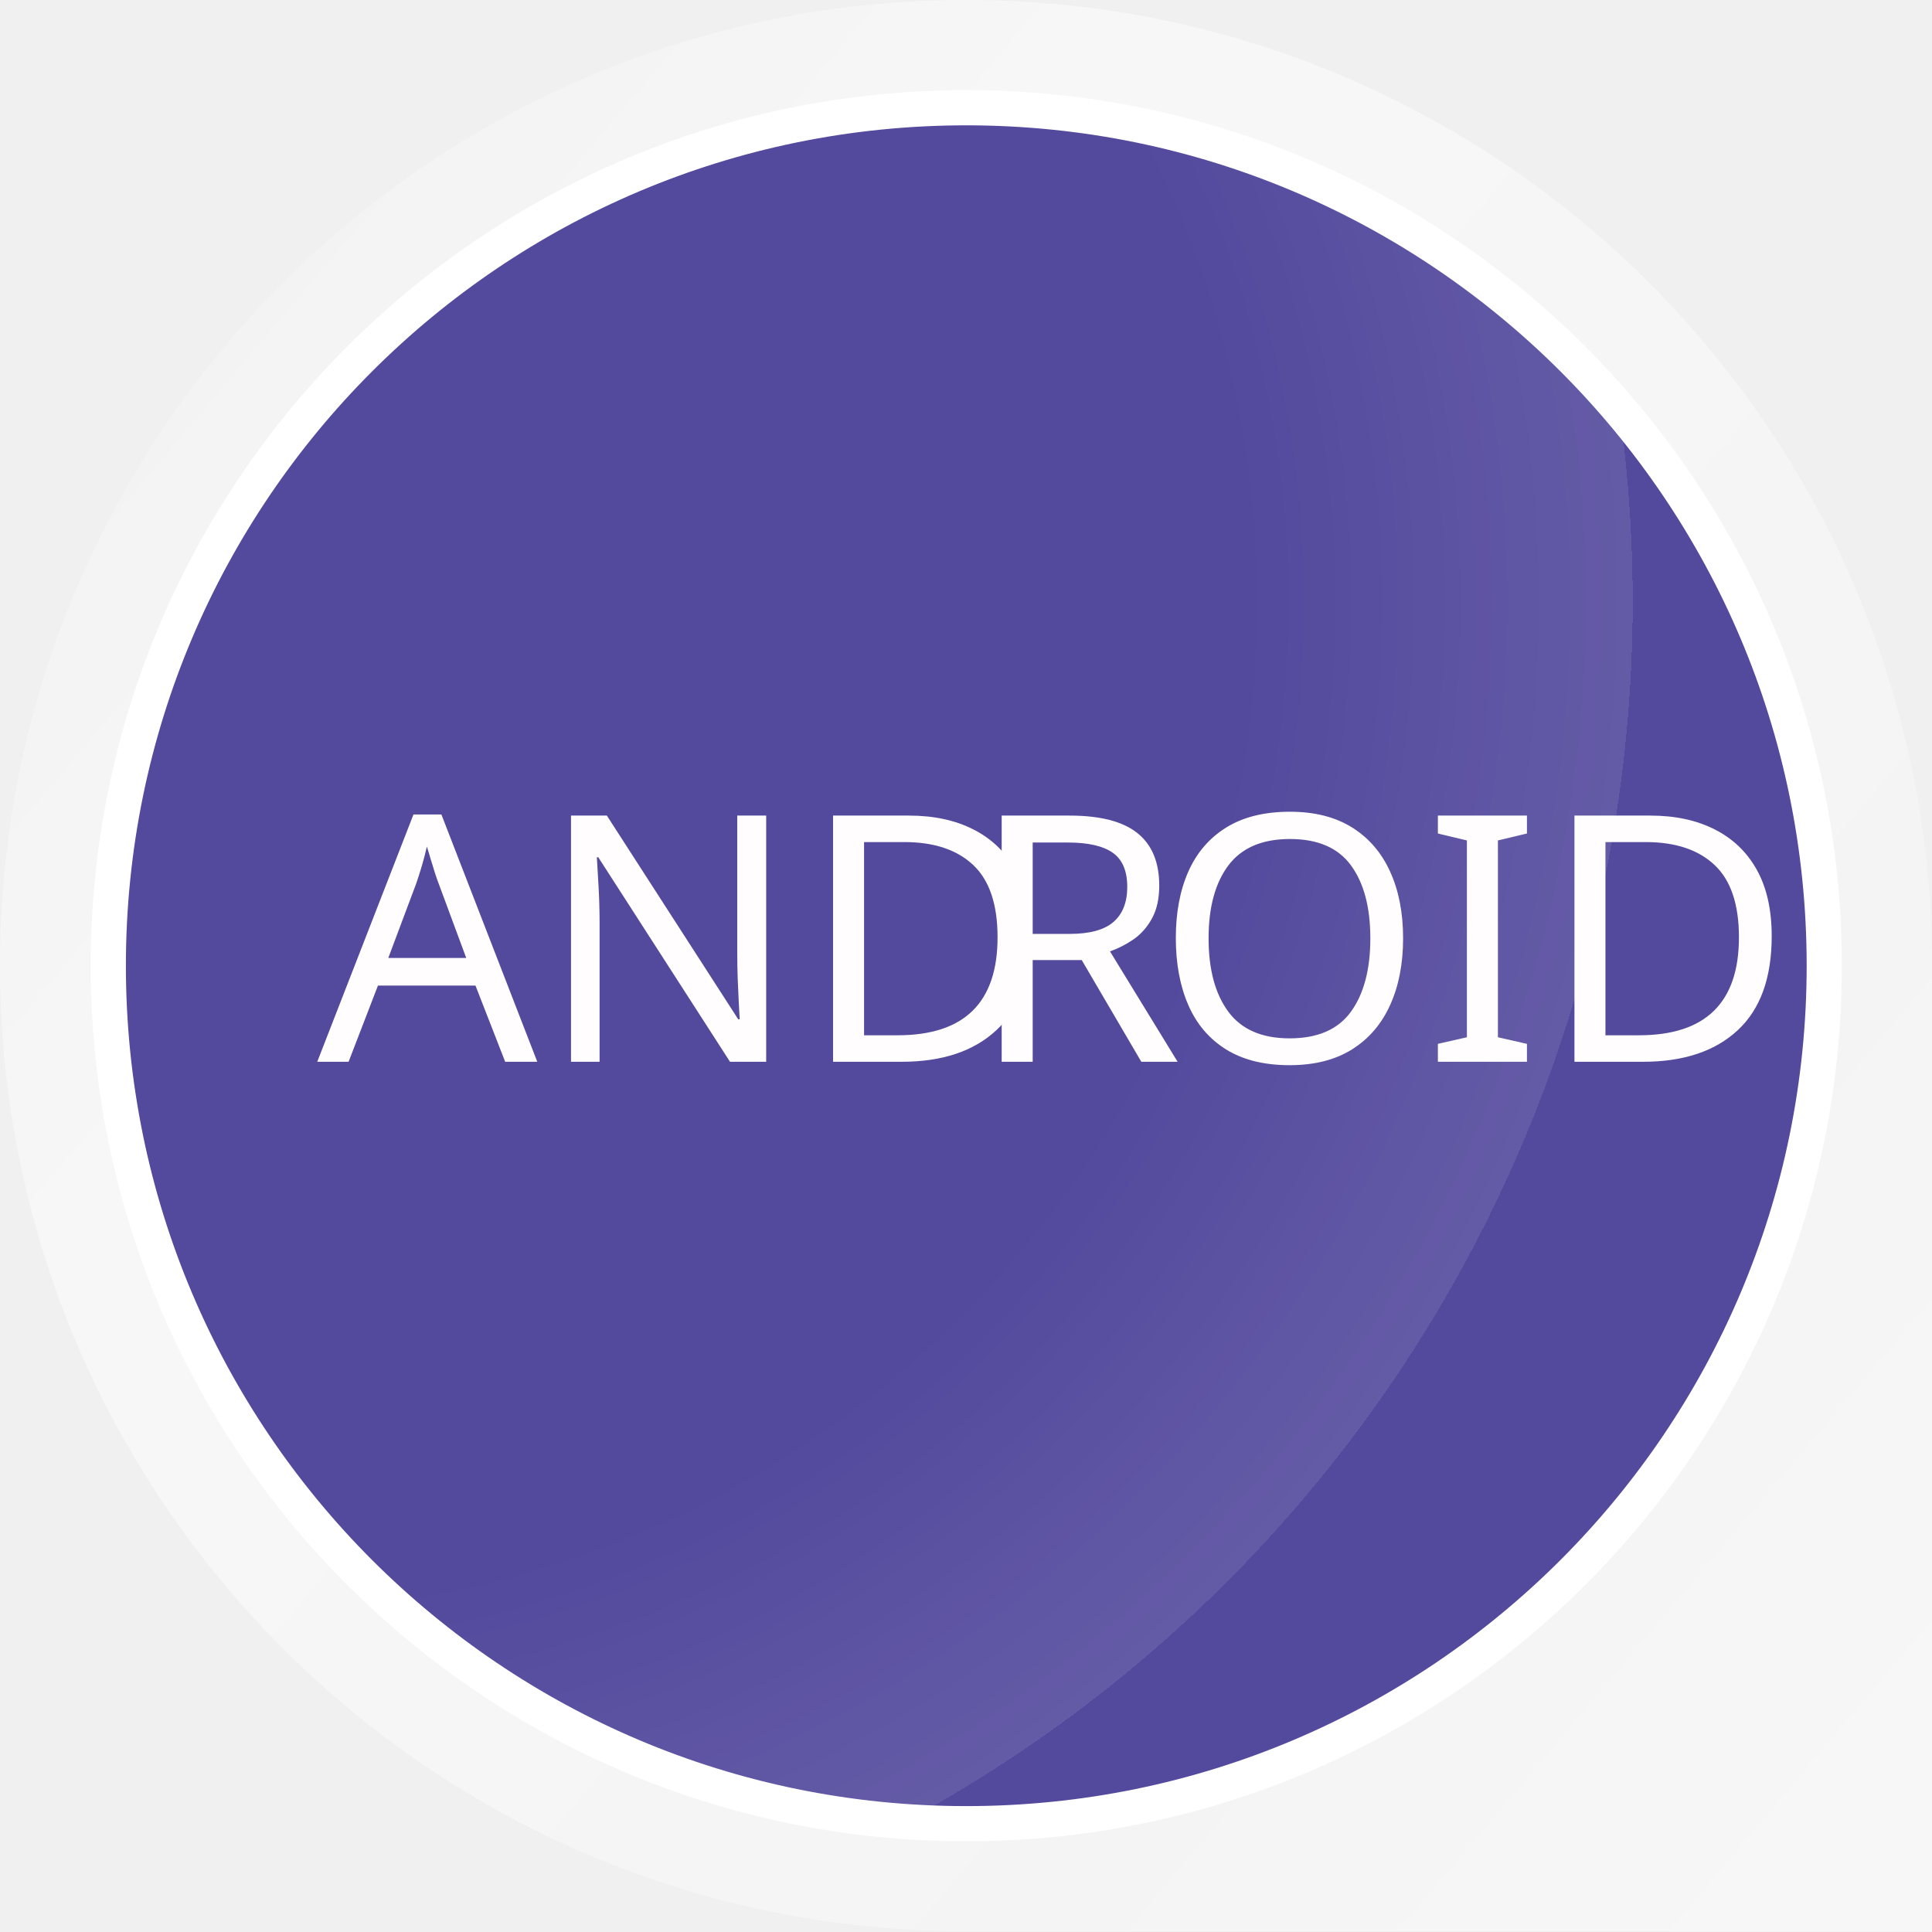
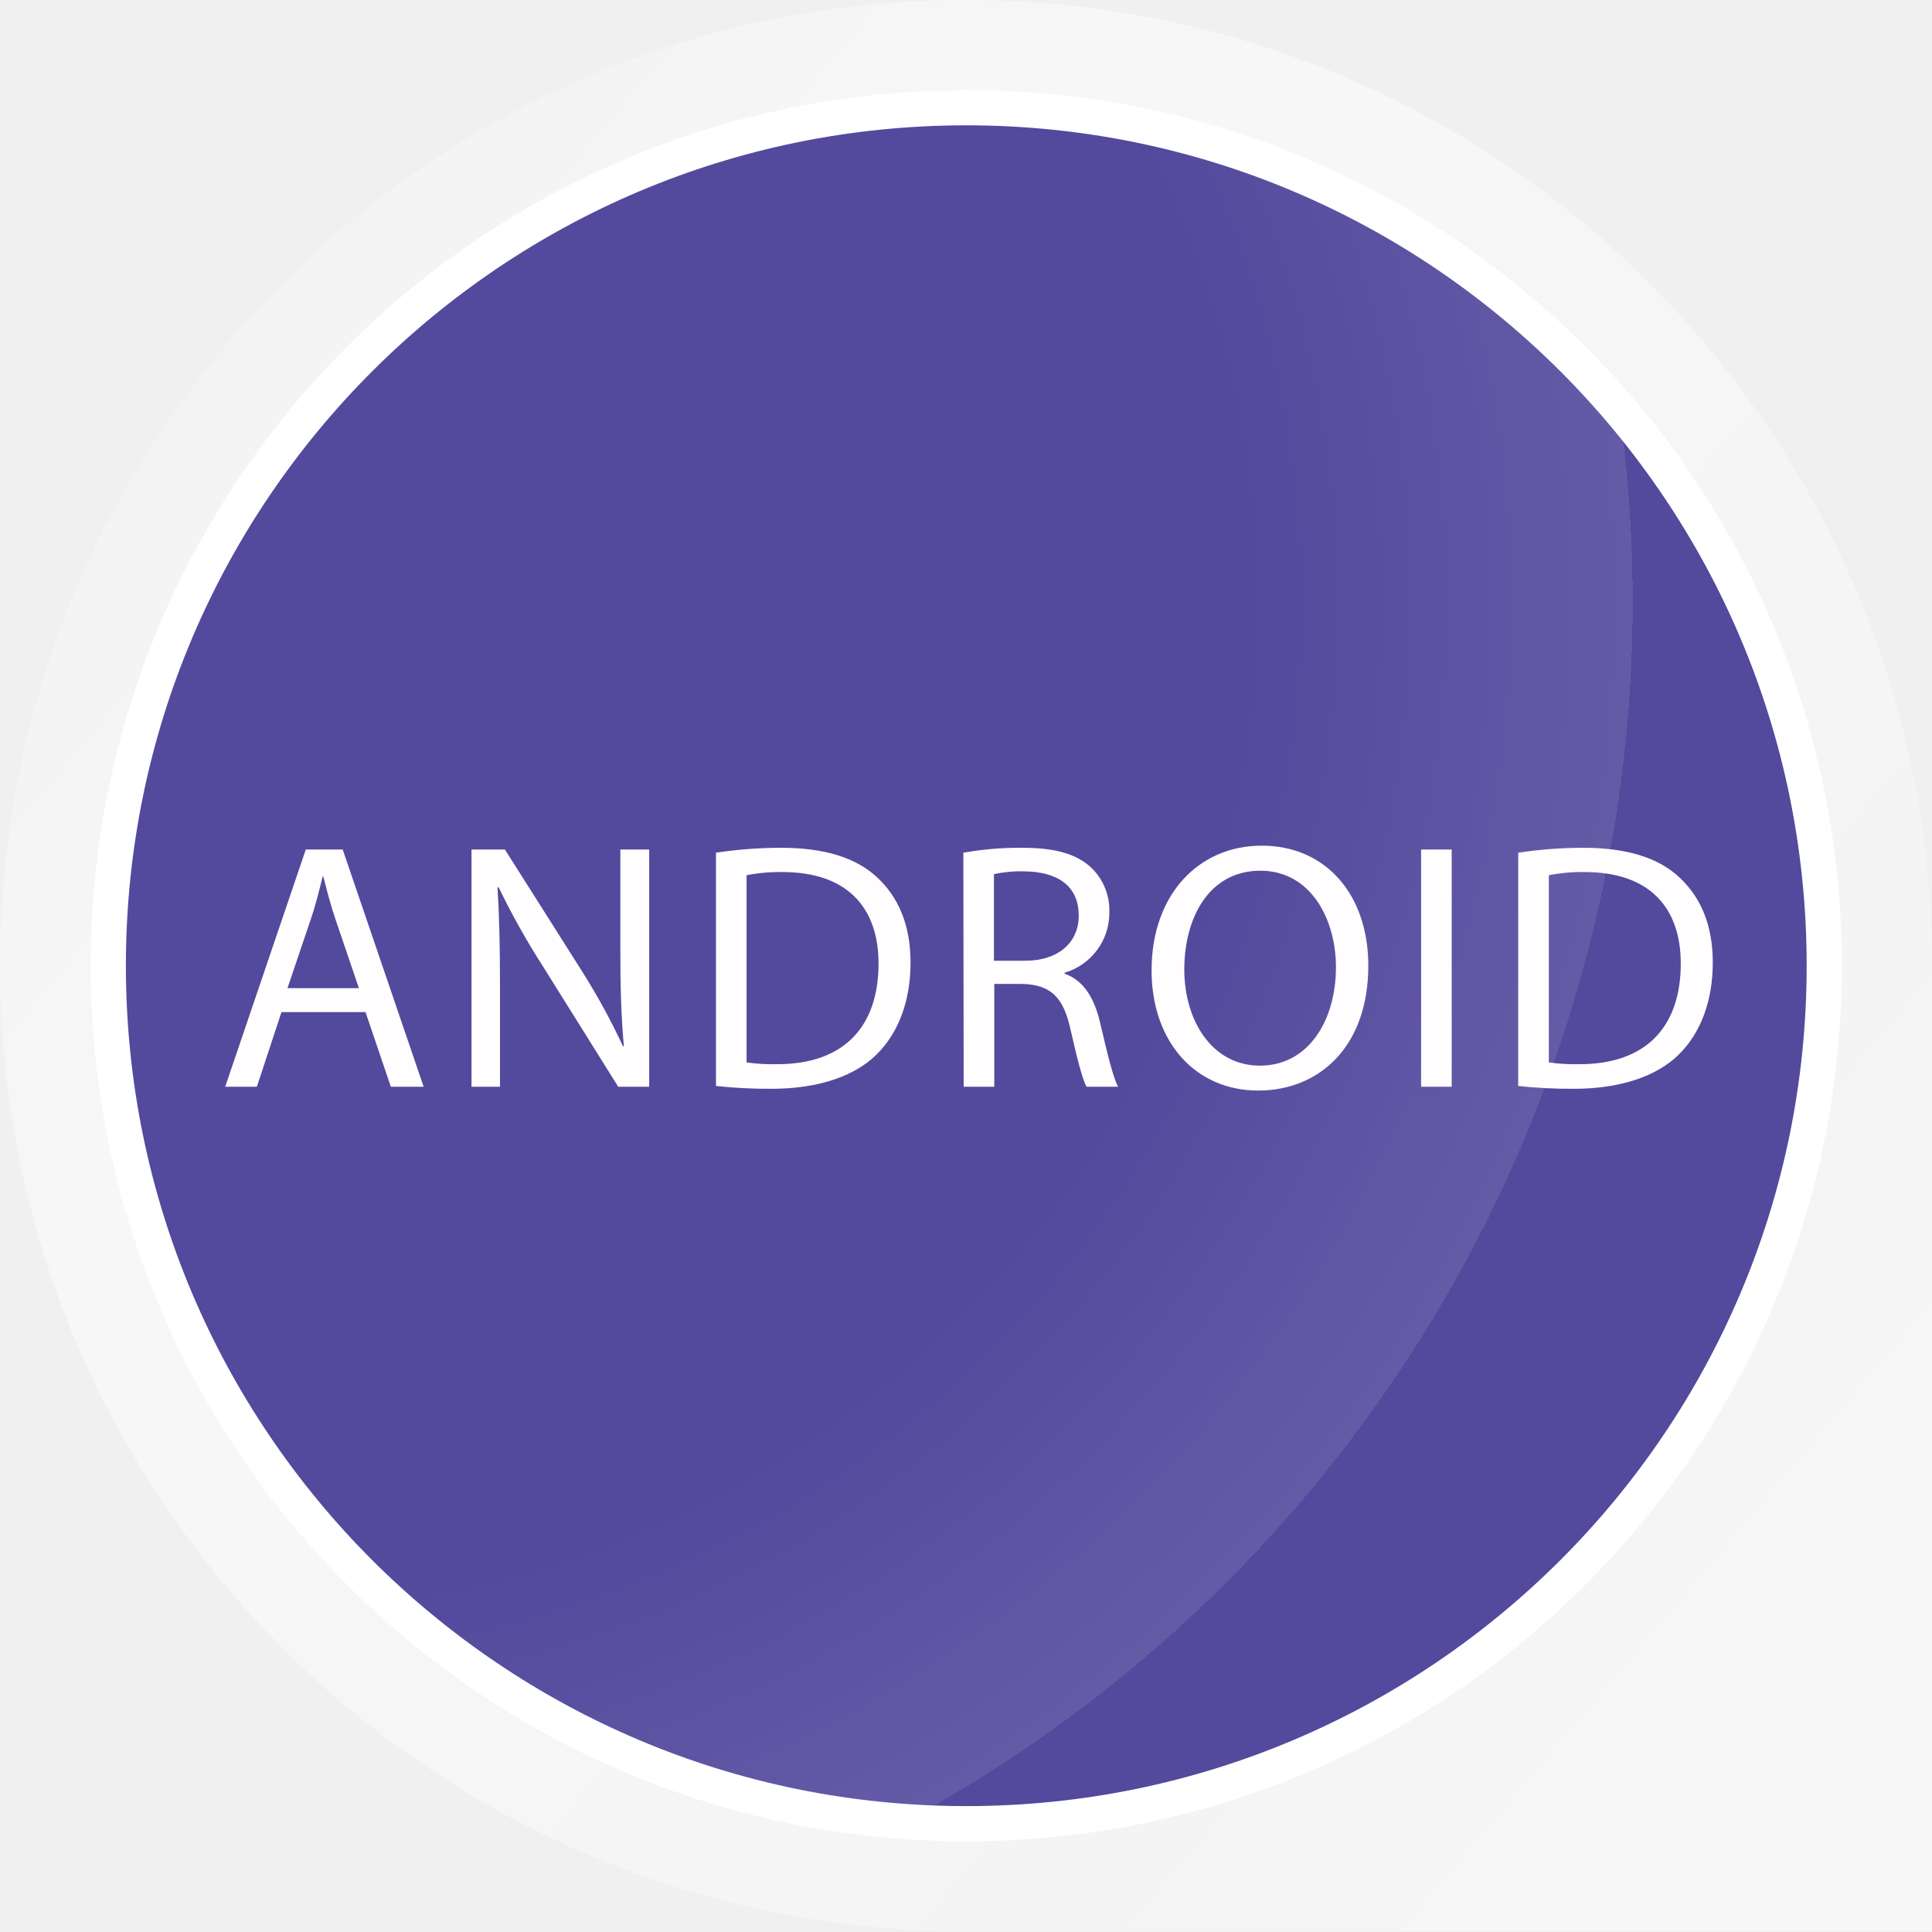
<svg xmlns="http://www.w3.org/2000/svg" viewBox="0 0 274.54 274.44">
  <defs>
-     <style>.cls-1{fill:url(#linear-gradient);}.cls-2{fill:#53499d;stroke:#fff;stroke-miterlimit:10;stroke-width:5px;}.cls-3{fill:url(#radial-gradient);}.cls-4{font-size:49px;fill:#fffdfd;font-family:MyriadPro-Regular, Myriad Pro;}.cls-5{letter-spacing:0em;}</style>
+     <style>.cls-1{fill:url(#linear-gradient);}.cls-2{fill:#53499d;stroke:#fff;stroke-miterlimit:10;stroke-width:5px;}.cls-3{fill:url(#radial-gradient);}.cls-4{fill:#fffdfd;}</style>
    <linearGradient id="linear-gradient" x1="-12.86" y1="265.63" x2="454.46" y2="-129.23" gradientTransform="matrix(1, 0, 0, -1, 0, 276)" gradientUnits="userSpaceOnUse">
      <stop offset="0" stop-color="#fff" stop-opacity="0" />
      <stop offset="0.22" stop-color="#fff" stop-opacity="0.5" />
      <stop offset="0.48" stop-color="#fff" stop-opacity="0.28" />
      <stop offset="1" stop-color="#fff" />
    </linearGradient>
    <radialGradient id="radial-gradient" cx="34.97" cy="190.5" r="269.92" gradientTransform="matrix(1, 0, 0, -1, 0, 276)" gradientUnits="userSpaceOnUse">
      <stop offset="0.52" stop-color="#fff" stop-opacity="0" />
      <stop offset="0.73" stop-color="#fff" stop-opacity="0.1" />
      <stop offset="0.73" stop-color="#fff" stop-opacity="0.08" />
      <stop offset="0.73" stop-color="#fff" stop-opacity="0.03" />
      <stop offset="0.73" stop-color="#fff" stop-opacity="0.01" />
      <stop offset="0.73" stop-color="#fff" stop-opacity="0" />
    </radialGradient>
  </defs>
  <g id="Layer_2" data-name="Layer 2">
    <g id="Layer_1-2" data-name="Layer 1">
      <g id="Layer_2-2" data-name="Layer 2">
        <g id="icons">
          <path class="cls-1" d="M137.31,0a137.22,137.22,0,1,0-.18,274.44H274.54V137.22A137.22,137.22,0,0,0,137.32,0ZM15.4,137.22A121.92,121.92,0,1,1,137.32,259.13h0A121.91,121.91,0,0,1,15.4,137.22Z" />
          <path class="cls-2" d="M259.23,137.22A121.92,121.92,0,1,1,137.31,15.31h0A121.92,121.92,0,0,1,259.23,137.22Z" />
          <path class="cls-3" d="M259.23,137.22A121.92,121.92,0,1,1,137.31,15.31h0A121.92,121.92,0,0,1,259.23,137.22Z" />
        </g>
      </g>
-       <text class="cls-4" transform="translate(32.34 150.88)">
-         <tspan xml:space="preserve"> AND</tspan>
-         <tspan class="cls-5" x="105.25" y="0">R</tspan>
-         <tspan x="131.76" y="0">OID </tspan>
-       </text>
+       <path class="cls-4" d="M40,143.82l-3.5,10.61H32l11.45-33.71h5.25l11.5,33.71H55.54l-3.6-10.61Zm11-3.4-3.3-9.7c-.75-2.2-1.25-4.2-1.75-6.15h-.1c-.5,2-1,4.05-1.7,6.1l-3.3,9.75Z" />
+       <path class="cls-4" d="M67,154.43V120.72h4.75l10.8,17.05a95.4,95.4,0,0,1,6,10.95l.1-.05c-.4-4.5-.5-8.6-.5-13.85v-14.1h4.1v33.71h-4.4l-10.7-17.11a107,107,0,0,1-6.3-11.25l-.15.05c.25,4.25.35,8.3.35,13.9v14.41Z" />
+       <path class="cls-4" d="M101.74,121.17a62.31,62.31,0,0,1,9.25-.7c6.25,0,10.7,1.45,13.65,4.2s4.75,6.65,4.75,12.1-1.7,10-4.85,13.1-8.35,4.85-14.9,4.85a70.21,70.21,0,0,1-7.9-.4Zm4.35,29.8a26.35,26.35,0,0,0,4.4.25c9.3,0,14.35-5.2,14.35-14.3,0-7.95-4.45-13-13.65-13a24.72,24.72,0,0,0-5.1.45Z" />
+       <path class="cls-4" d="M136.89,121.17a45.31,45.31,0,0,1,8.35-.7c4.65,0,7.65.85,9.75,2.75a8.39,8.39,0,0,1,2.65,6.4,8.85,8.85,0,0,1-6.35,8.6v.15c2.6.9,4.15,3.3,5,6.8,1.1,4.7,1.9,8,2.6,9.26h-4.5c-.55-1-1.3-3.86-2.25-8.06-1-4.65-2.8-6.4-6.75-6.55h-4.1v14.61h-4.35Zm4.35,15.35h4.45c4.65,0,7.6-2.55,7.6-6.4,0-4.35-3.15-6.25-7.75-6.3a17.9,17.9,0,0,0-4.3.4Z" />
+       <path class="cls-4" d="M194.44,137.22c0,11.6-7.05,17.75-15.65,17.75-8.9,0-15.15-6.9-15.15-17.1,0-10.7,6.65-17.7,15.65-17.7C188.49,120.17,194.44,127.22,194.44,137.22Zm-26.15.55c0,7.2,3.9,13.66,10.75,13.66s10.8-6.36,10.8-14c0-6.7-3.5-13.7-10.75-13.7S168.29,130.37,168.29,137.77Z" />
+       <path class="cls-4" d="M206.29,120.72v33.71h-4.35V120.72Z" />
+       <path class="cls-4" d="M215.74,121.17a62.31,62.31,0,0,1,9.25-.7c6.25,0,10.7,1.45,13.65,4.2s4.75,6.65,4.75,12.1-1.7,10-4.85,13.1-8.35,4.85-14.9,4.85a70.21,70.21,0,0,1-7.9-.4Zm4.35,29.8a26.35,26.35,0,0,0,4.4.25c9.3,0,14.35-5.2,14.35-14.3,0-7.95-4.45-13-13.65-13a24.72,24.72,0,0,0-5.1.45Z" />
    </g>
  </g>
</svg>
